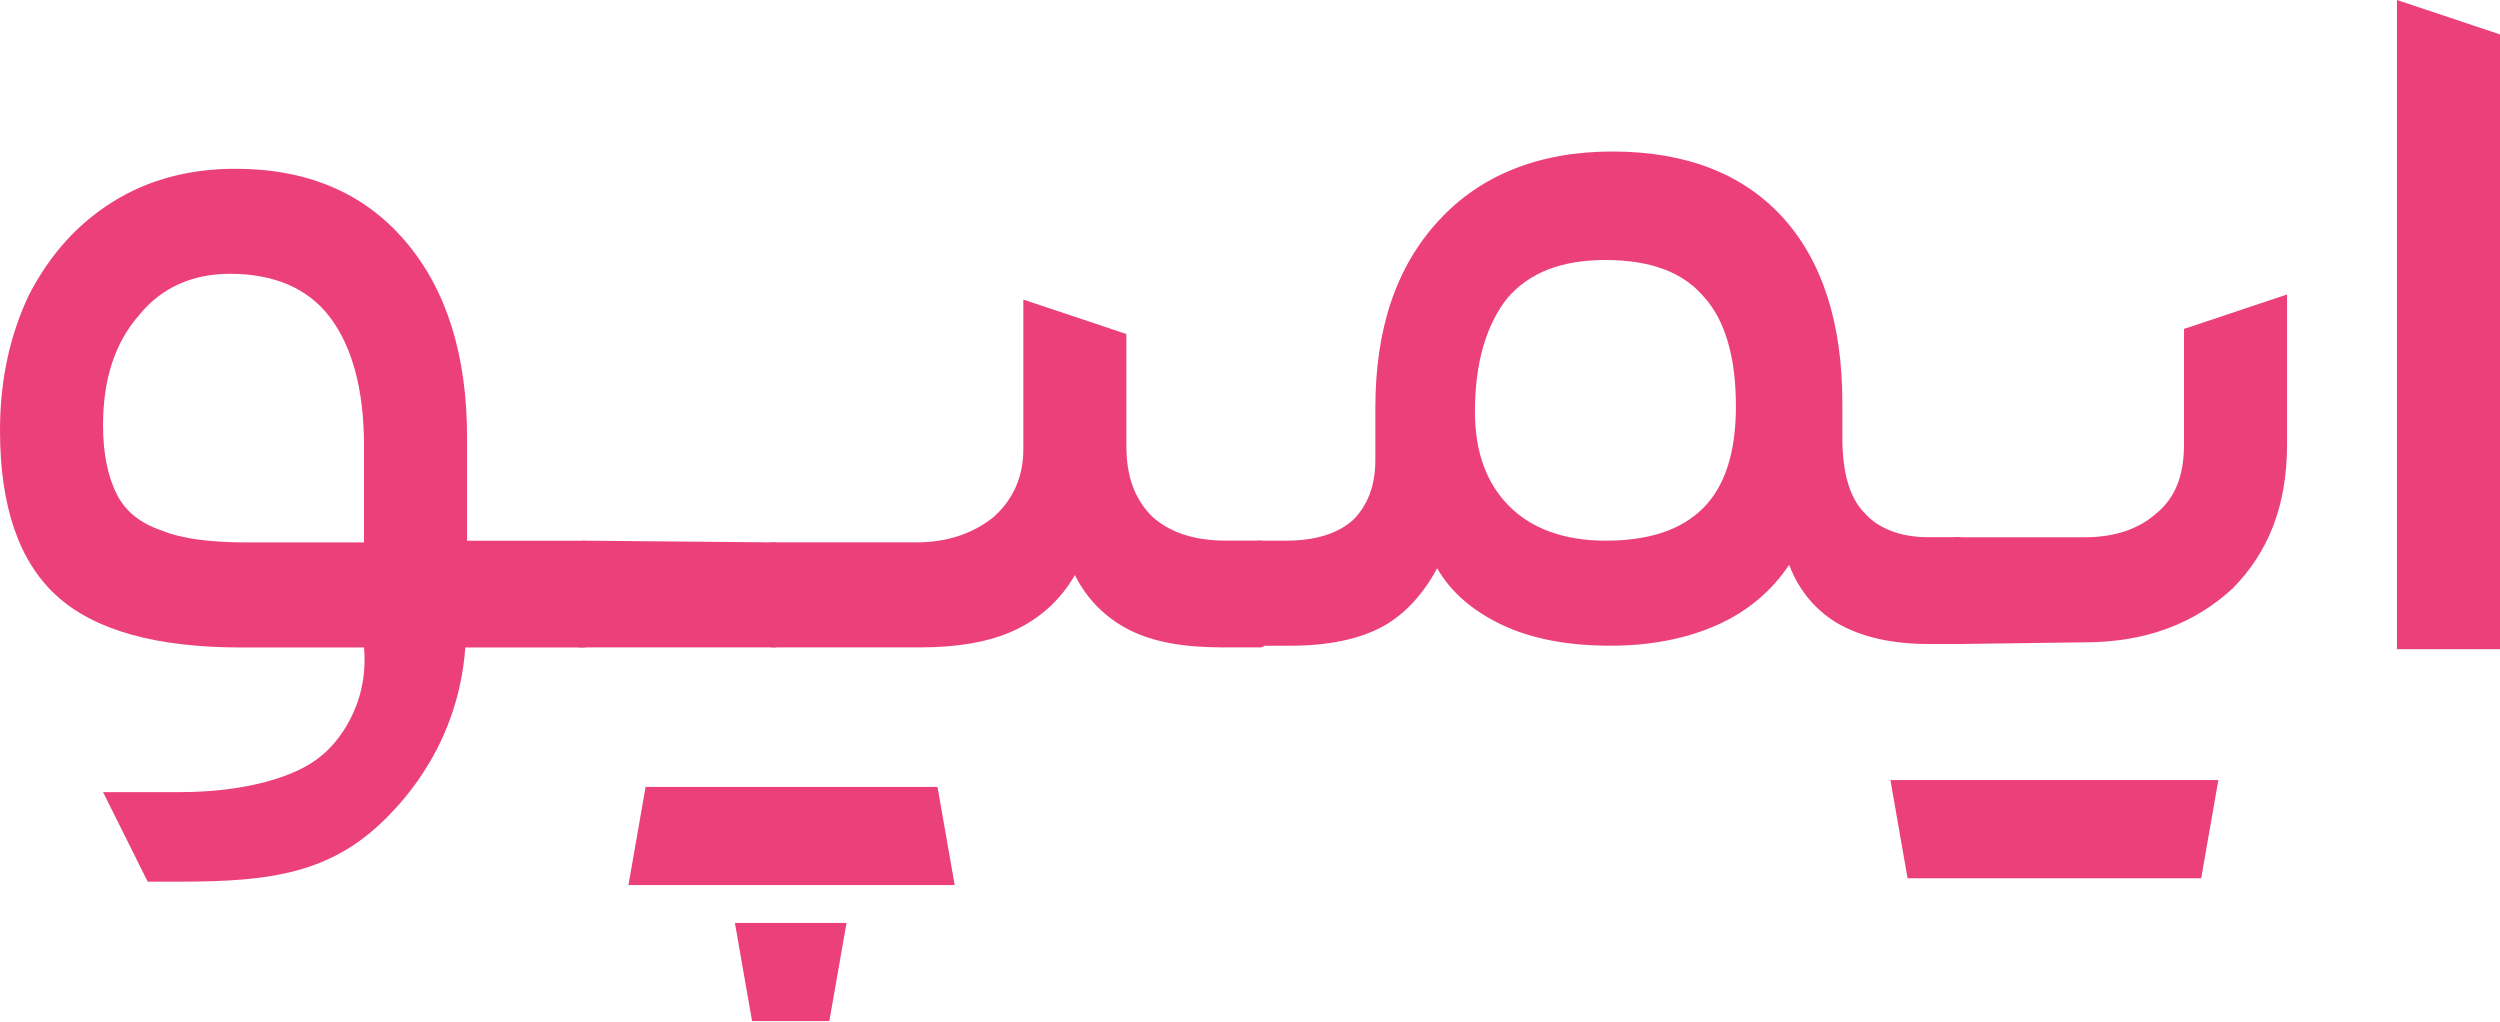
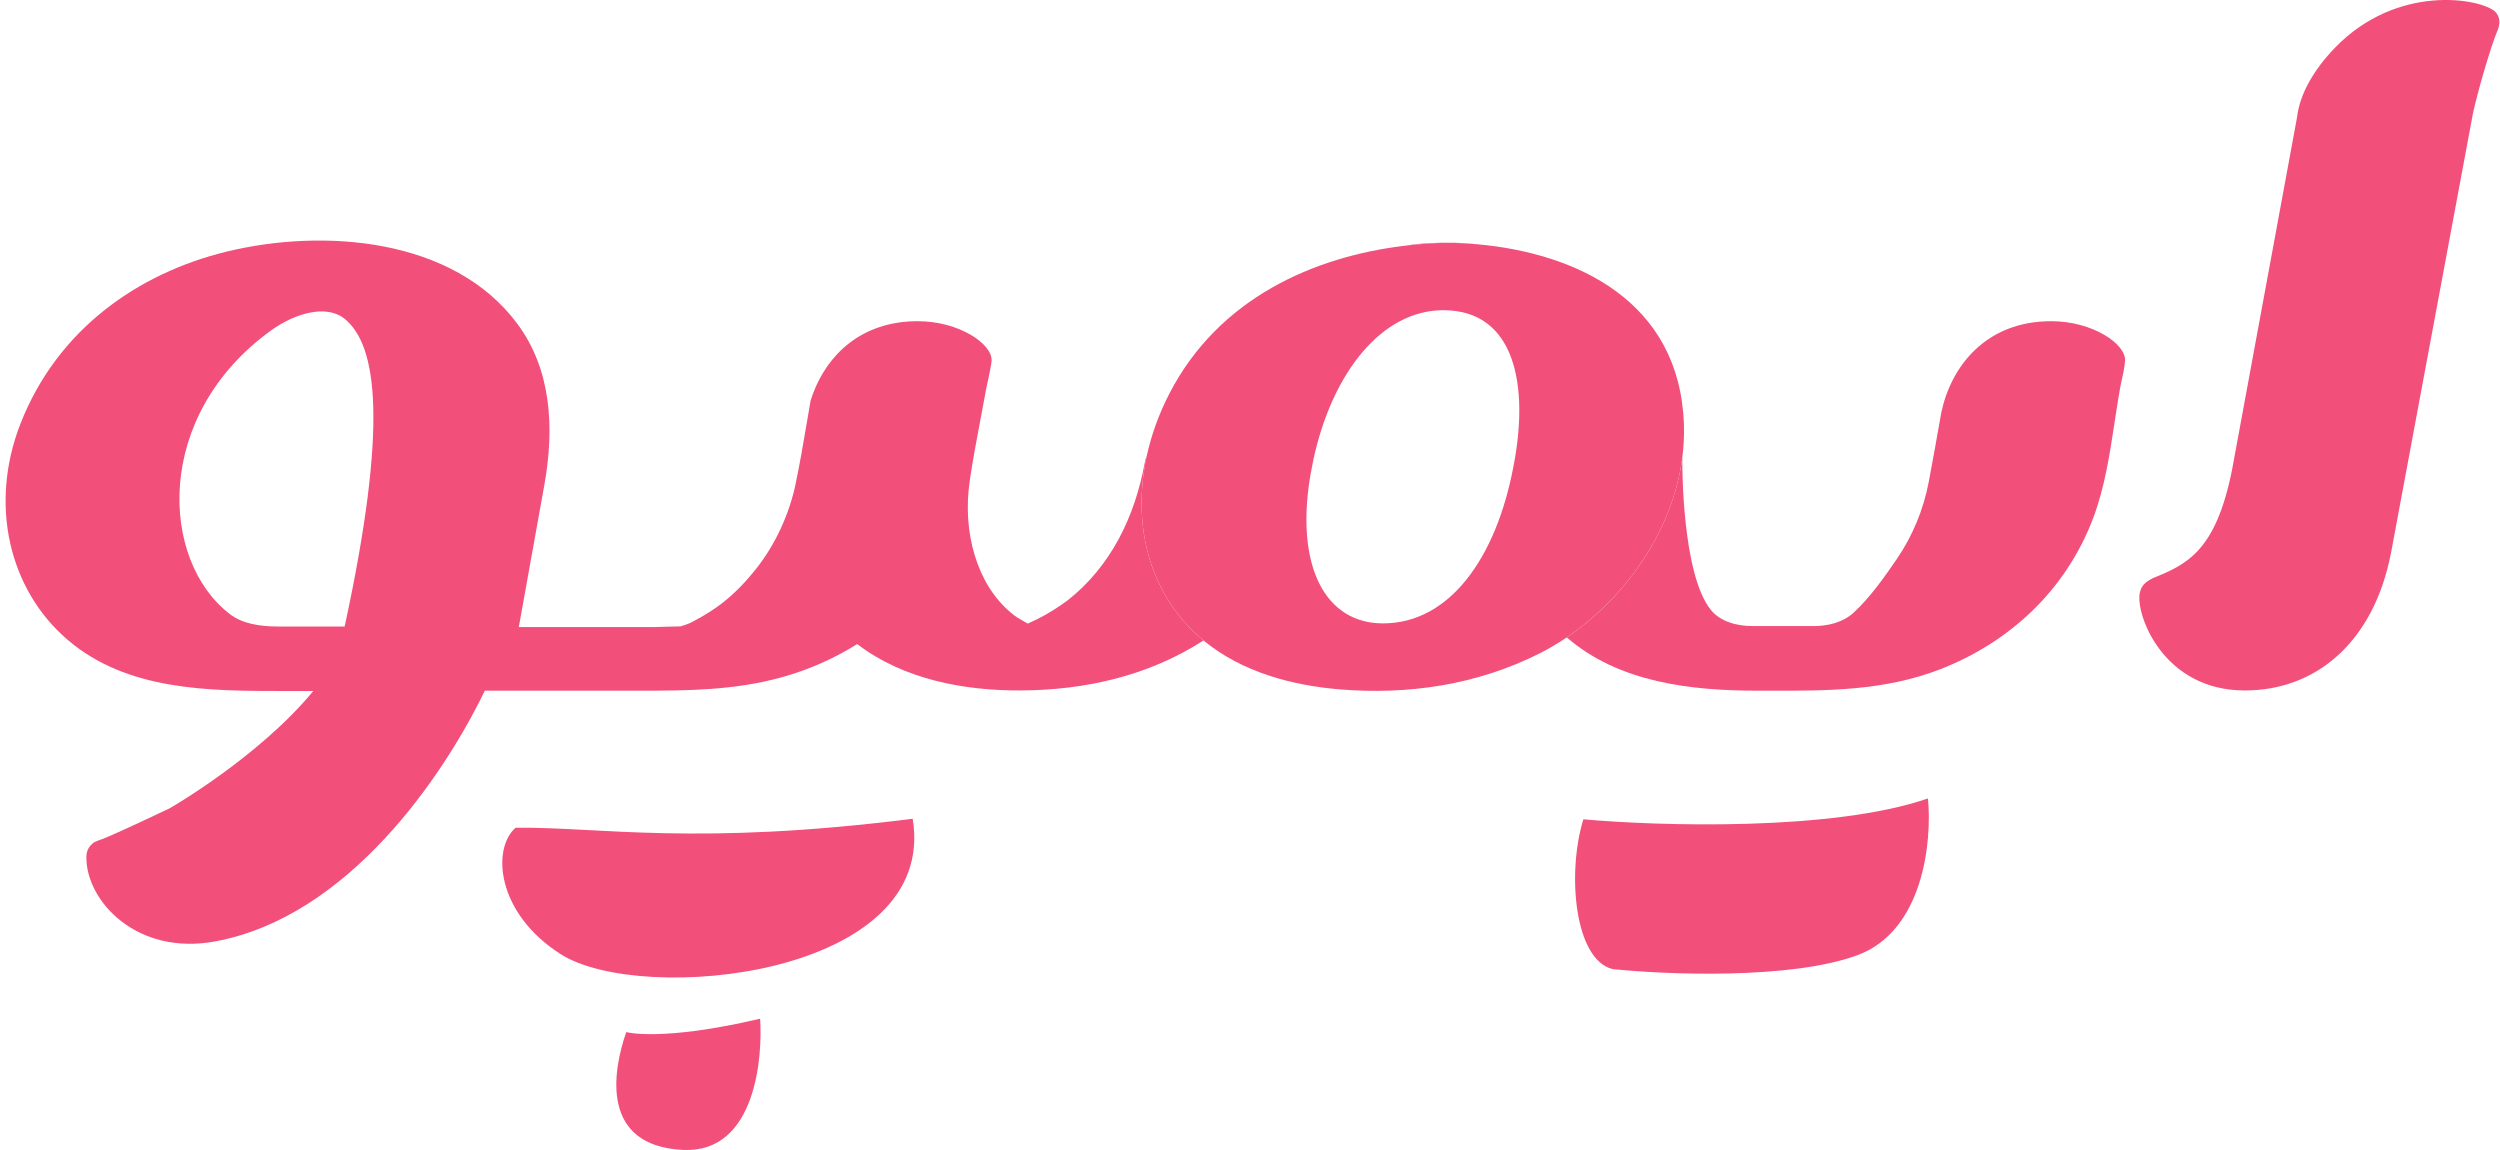
- <svg xmlns="http://www.w3.org/2000/svg" viewBox="0 0 71 29" fill="none">
-   <path d="M16.58 15.356C16.823 15.356 16.921 15.894 16.921 16.921C16.921 17.899 16.823 18.388 16.58 18.388H13.215C13.02 21.078 11.508 22.692 10.972 23.23C9.411 24.795 7.705 25.039 5.12 25.039H4.194L2.926 22.496H5.12C6.973 22.496 8.436 22.056 9.119 21.469C9.558 21.127 10.484 20.051 10.338 18.388H6.827C4.438 18.388 2.682 17.899 1.609 16.921C0.536 15.943 0 14.378 0 12.226C0 10.759 0.293 9.488 0.829 8.363C1.414 7.238 2.194 6.358 3.218 5.722C4.242 5.086 5.413 4.793 6.681 4.793C8.729 4.793 10.338 5.478 11.508 6.847C12.679 8.216 13.264 10.075 13.264 12.422V15.356H16.58ZM2.926 12.08C2.926 12.911 3.072 13.547 3.316 14.036C3.56 14.525 3.999 14.867 4.584 15.063C5.169 15.307 5.998 15.405 7.022 15.405H10.338V12.666C10.338 11.053 9.997 9.83 9.363 8.999C8.729 8.167 7.753 7.776 6.534 7.776C5.462 7.776 4.584 8.167 3.95 8.95C3.267 9.732 2.926 10.759 2.926 12.08Z" fill="#EC407A" />
-   <path d="M21.992 15.404C22.236 15.404 22.188 15.893 22.188 16.92C22.188 17.556 22.139 17.947 22.09 18.143C22.041 18.339 22.09 18.387 21.992 18.387H16.482C16.238 18.387 16.238 17.898 16.238 16.92C16.238 16.285 16.287 15.893 16.336 15.649C16.385 15.453 16.482 15.355 16.58 15.355L21.992 15.404Z" fill="#EC407A" />
-   <path d="M17.848 25.135L18.335 22.348H22.675V25.135H17.848ZM26.04 15.403C26.966 15.403 27.698 15.11 28.234 14.67C28.771 14.181 29.063 13.545 29.063 12.762V8.508L31.989 9.486V12.665C31.989 13.545 32.233 14.181 32.721 14.67C33.208 15.11 33.891 15.354 34.817 15.354H35.793C36.036 15.354 36.134 15.843 36.134 16.87C36.134 17.897 36.036 18.386 35.793 18.386H34.72C33.647 18.386 32.769 18.24 32.087 17.897C31.404 17.555 30.868 17.017 30.526 16.332C30.136 17.017 29.551 17.555 28.82 17.897C28.088 18.24 27.162 18.386 26.137 18.386H21.944C21.7 18.386 21.602 17.897 21.602 16.919C21.602 16.332 21.651 15.892 21.7 15.697C21.749 15.501 21.846 15.403 21.944 15.403H26.04ZM21.359 28.998L20.871 26.211H24.041L23.553 28.998H21.359ZM22.285 25.135V22.348H26.625L27.113 25.135H22.285Z" fill="#EC407A" />
-   <path d="M36.524 15.355C37.353 15.355 37.987 15.159 38.426 14.768C38.816 14.377 39.06 13.839 39.06 13.056V11.589C39.06 9.34 39.645 7.579 40.864 6.259C42.034 4.987 43.692 4.303 45.789 4.303C47.886 4.303 49.495 4.938 50.617 6.161C51.738 7.384 52.323 9.144 52.323 11.443V12.421C52.323 13.399 52.518 14.132 52.957 14.573C53.347 15.013 53.981 15.257 54.762 15.257H55.639C55.883 15.257 55.981 15.795 55.981 16.822C55.981 17.8 55.883 18.289 55.639 18.289H54.762C53.737 18.289 52.908 18.094 52.275 17.751C51.641 17.409 51.104 16.822 50.812 16.04C50.324 16.773 49.641 17.36 48.764 17.751C47.886 18.142 46.862 18.338 45.74 18.338C44.521 18.338 43.497 18.142 42.668 17.751C41.839 17.36 41.205 16.822 40.815 16.137C40.425 16.871 39.889 17.458 39.255 17.8C38.621 18.143 37.743 18.338 36.67 18.338H35.744C35.5 18.338 35.402 17.849 35.402 16.871C35.402 16.284 35.451 15.844 35.5 15.648C35.549 15.453 35.646 15.355 35.744 15.355H36.524ZM49.3 11.54C49.3 10.171 49.007 9.095 48.373 8.411C47.788 7.726 46.862 7.384 45.594 7.384C44.375 7.384 43.448 7.726 42.814 8.46C42.229 9.193 41.888 10.269 41.888 11.687C41.888 12.861 42.229 13.741 42.863 14.377C43.497 15.013 44.424 15.355 45.594 15.355C46.813 15.355 47.74 15.062 48.373 14.426C49.007 13.79 49.3 12.812 49.3 11.54Z" fill="#EC407A" />
-   <path d="M54.175 24.942L53.688 22.154H58.515V24.942H54.175ZM64.952 12.618C64.952 14.379 64.415 15.699 63.392 16.726C62.319 17.704 60.953 18.242 59.198 18.242L55.541 18.291C55.297 18.291 55.199 17.753 55.199 16.775C55.199 16.188 55.248 15.748 55.297 15.552C55.346 15.357 55.443 15.259 55.541 15.259H59.198C60.075 15.259 60.758 15.014 61.246 14.574C61.782 14.134 62.026 13.498 62.026 12.618V9.341L64.952 8.363V12.618ZM58.174 24.942V22.154H63.001L62.514 24.942H58.174Z" fill="#EC407A" />
-   <path d="M68.074 0L71 0.978V18.437H68.074V0Z" fill="#EC407A" />
+ <svg xmlns="http://www.w3.org/2000/svg" viewBox="0 0 150 69" fill="none">
+   <path fill-rule="evenodd" clip-rule="evenodd" d="M41.409 37.378C41.453 37.356 41.484 37.34 41.506 37.329C41.474 37.346 41.441 37.362 41.409 37.378Z" fill="#F24F7A" />
+   <path fill-rule="evenodd" clip-rule="evenodd" d="M78.745 27.849C78.762 27.767 78.779 27.684 78.797 27.602C78.796 27.63 78.793 27.658 78.788 27.687C78.732 28 78.671 28.31 78.605 28.616C78.646 28.365 78.693 28.109 78.745 27.849ZM84.328 14.739C85.382 14.566 86.445 14.557 86.93 14.566C86.076 14.58 85.204 14.636 84.328 14.739ZM88.667 14.659C88.083 14.606 87.502 14.576 86.93 14.566C87.183 14.559 87.873 14.571 88.667 14.659Z" fill="#F24F7A" />
+   <path fill-rule="evenodd" clip-rule="evenodd" d="M59.494 21.656C59.564 20.645 57.55 19.272 55.065 19.272C51.684 19.272 49.66 21.278 48.784 23.605C48.73 23.747 48.681 23.89 48.636 24.034C48.59 24.303 48.544 24.572 48.498 24.841L48.428 25.253L48.425 25.269C48.203 26.582 47.966 27.968 47.687 29.269C47.679 29.303 47.694 29.235 47.687 29.269C47.25 31.147 46.345 33.001 45.111 34.439C44.552 35.122 43.925 35.732 43.242 36.256C42.848 36.548 42.44 36.814 42.019 37.051C41.852 37.147 41.679 37.241 41.506 37.329C41.484 37.34 41.453 37.356 41.409 37.378L41.383 37.391C41.284 37.44 40.979 37.538 40.839 37.582L39.278 37.622C39.024 37.624 38.77 37.625 38.516 37.625H31.128L32.659 29.106C33.286 25.619 33.063 22.163 31.052 19.443C27.225 14.261 19.394 13.679 13.576 15.103C8.322 16.387 3.448 19.733 1.222 25.439C-0.663 30.279 0.546 35.359 4.026 38.362C7.597 41.444 12.498 41.46 16.992 41.46H18.797C15.521 45.438 10.18 48.498 10.18 48.498C10.18 48.498 6.863 50.077 6.139 50.342C5.962 50.406 5.808 50.462 5.676 50.521C5.309 50.764 5.185 51.077 5.182 51.426C5.162 54.04 8.178 57.366 12.93 56.481C20.892 54.998 26.588 46.608 29.089 41.441H38.363C41.224 41.441 44.054 41.427 46.91 40.635C48.487 40.197 50.021 39.532 51.432 38.643C54.194 40.763 57.86 41.452 61.29 41.427C65.064 41.401 68.869 40.581 72.21 38.427C72.106 38.341 72.004 38.253 71.902 38.162C68.902 35.47 67.931 31.419 68.8 27.381C68.755 27.474 68.721 27.576 68.702 27.687L68.696 27.701C68.101 31.013 66.633 34.014 64.022 36.049L63.779 36.221C63.118 36.69 62.41 37.091 61.666 37.417C61.584 37.368 61.135 37.107 61.028 37.046C58.855 35.525 57.835 32.492 58.112 29.452C58.13 29.263 58.152 29.074 58.179 28.885C58.35 27.702 58.571 26.521 58.795 25.34C58.927 24.643 59.061 23.945 59.186 23.247C59.186 23.247 59.468 22.034 59.494 21.656ZM20.68 37.59H16.666C15.6 37.59 14.552 37.427 13.799 36.852C9.593 33.64 9.184 24.927 16.279 19.816C17.678 18.808 19.567 18.24 20.667 19.12C22.638 20.698 23.298 25.475 20.68 37.59Z" fill="#F24F7A" />
+   <path d="M80.438 41.367C84.451 41.69 88.593 41.119 92.403 39.189C92.948 38.913 93.483 38.597 94.005 38.244C97.504 35.878 100.353 31.881 100.933 27.492C101.021 26.825 101.057 26.149 101.035 25.468C100.789 18.052 94.572 15.195 88.667 14.659C88.083 14.606 87.502 14.576 86.93 14.566C86.076 14.58 85.204 14.636 84.328 14.739C78.833 15.387 73.126 17.896 70.176 23.591C69.537 24.824 69.076 26.102 68.8 27.381C67.931 31.419 68.902 35.47 71.902 38.162C72.004 38.253 72.106 38.341 72.21 38.427C72.799 38.048 73.374 37.627 73.931 37.162C76.557 34.97 77.881 31.994 78.605 28.616C78.646 28.365 78.693 28.109 78.745 27.849C78.762 27.767 78.779 27.684 78.797 27.602C79.928 22.348 82.913 18.612 86.599 18.612C90.892 18.612 91.791 23.099 90.782 28.113C89.75 33.445 86.998 37.403 82.98 37.403C79.509 37.403 77.733 33.984 78.605 28.616C77.881 31.994 76.557 34.97 73.931 37.162C73.374 37.627 72.799 38.048 72.21 38.427C74.509 40.326 77.528 41.132 80.438 41.367Z" fill="#F24F7A" />
+   <path d="M116.434 40.147C120.464 38.576 123.913 35.52 125.591 31.083C126.276 29.275 126.581 27.274 126.878 25.321L126.91 25.112L126.935 24.951L126.967 24.74C127.043 24.248 127.121 23.76 127.207 23.281L127.254 23.044C127.372 22.509 127.477 22.034 127.504 21.656C127.574 20.645 125.56 19.272 123.074 19.272C119.147 19.272 117.067 21.979 116.477 24.752L116.447 24.924L116.378 25.316C116.176 26.461 115.972 27.605 115.755 28.747C115.744 28.811 115.732 28.875 115.72 28.938C115.404 30.586 114.752 32.159 113.812 33.535C113.088 34.596 112.207 35.85 111.216 36.761C110.574 37.352 109.661 37.565 108.814 37.565H105.169C104.194 37.565 103.201 37.293 102.632 36.57C100.918 34.397 100.943 27.933 100.938 27.712C100.933 27.492 100.948 27.563 100.933 27.492C100.353 31.881 97.504 35.878 94.005 38.244C97.139 40.956 101.46 41.441 105.466 41.441C105.705 41.441 105.943 41.442 106.182 41.442C109.61 41.449 113.071 41.455 116.434 40.147Z" fill="#F24F7A" />
+   <path d="M149.894 1.723C150.019 1.295 149.989 1.028 149.722 0.707C148.859 -0.095 143.854 -1.004 140.117 2.845C138.903 4.095 137.993 5.576 137.826 7.019L133.939 28.103C132.961 33.119 131.177 33.867 129.173 34.691C128.72 34.915 128.471 35.14 128.384 35.589C128.136 36.862 129.77 41.428 134.685 41.428C138.984 41.428 142.42 38.509 143.457 33.194L148.343 6.985C148.349 6.945 148.358 6.897 148.369 6.842C148.562 5.888 149.399 2.861 149.894 1.723Z" fill="#F24F7A" />
+   <path d="M95.001 49.158C99.513 49.565 109.965 49.884 115.677 47.906C115.927 50.437 115.426 55.863 111.417 57.322C107.409 58.782 99.977 58.479 96.761 58.146C94.472 57.59 94.004 52.408 95.001 49.158Z" fill="#F24F7A" />
+   <path d="M54.761 49.125C41.765 50.771 36.025 49.615 30.937 49.662C29.506 50.912 29.764 54.776 33.641 57.25C38.486 60.343 56.322 58.604 54.761 49.125Z" fill="#F24F7A" />
+   <path d="M37.575 61.927C37.575 61.927 39.701 62.514 45.607 61.121C45.759 63.269 45.407 69.204 40.987 68.995C36.011 68.758 36.749 64.296 37.575 61.927Z" fill="#F24F7A" />
</svg>
